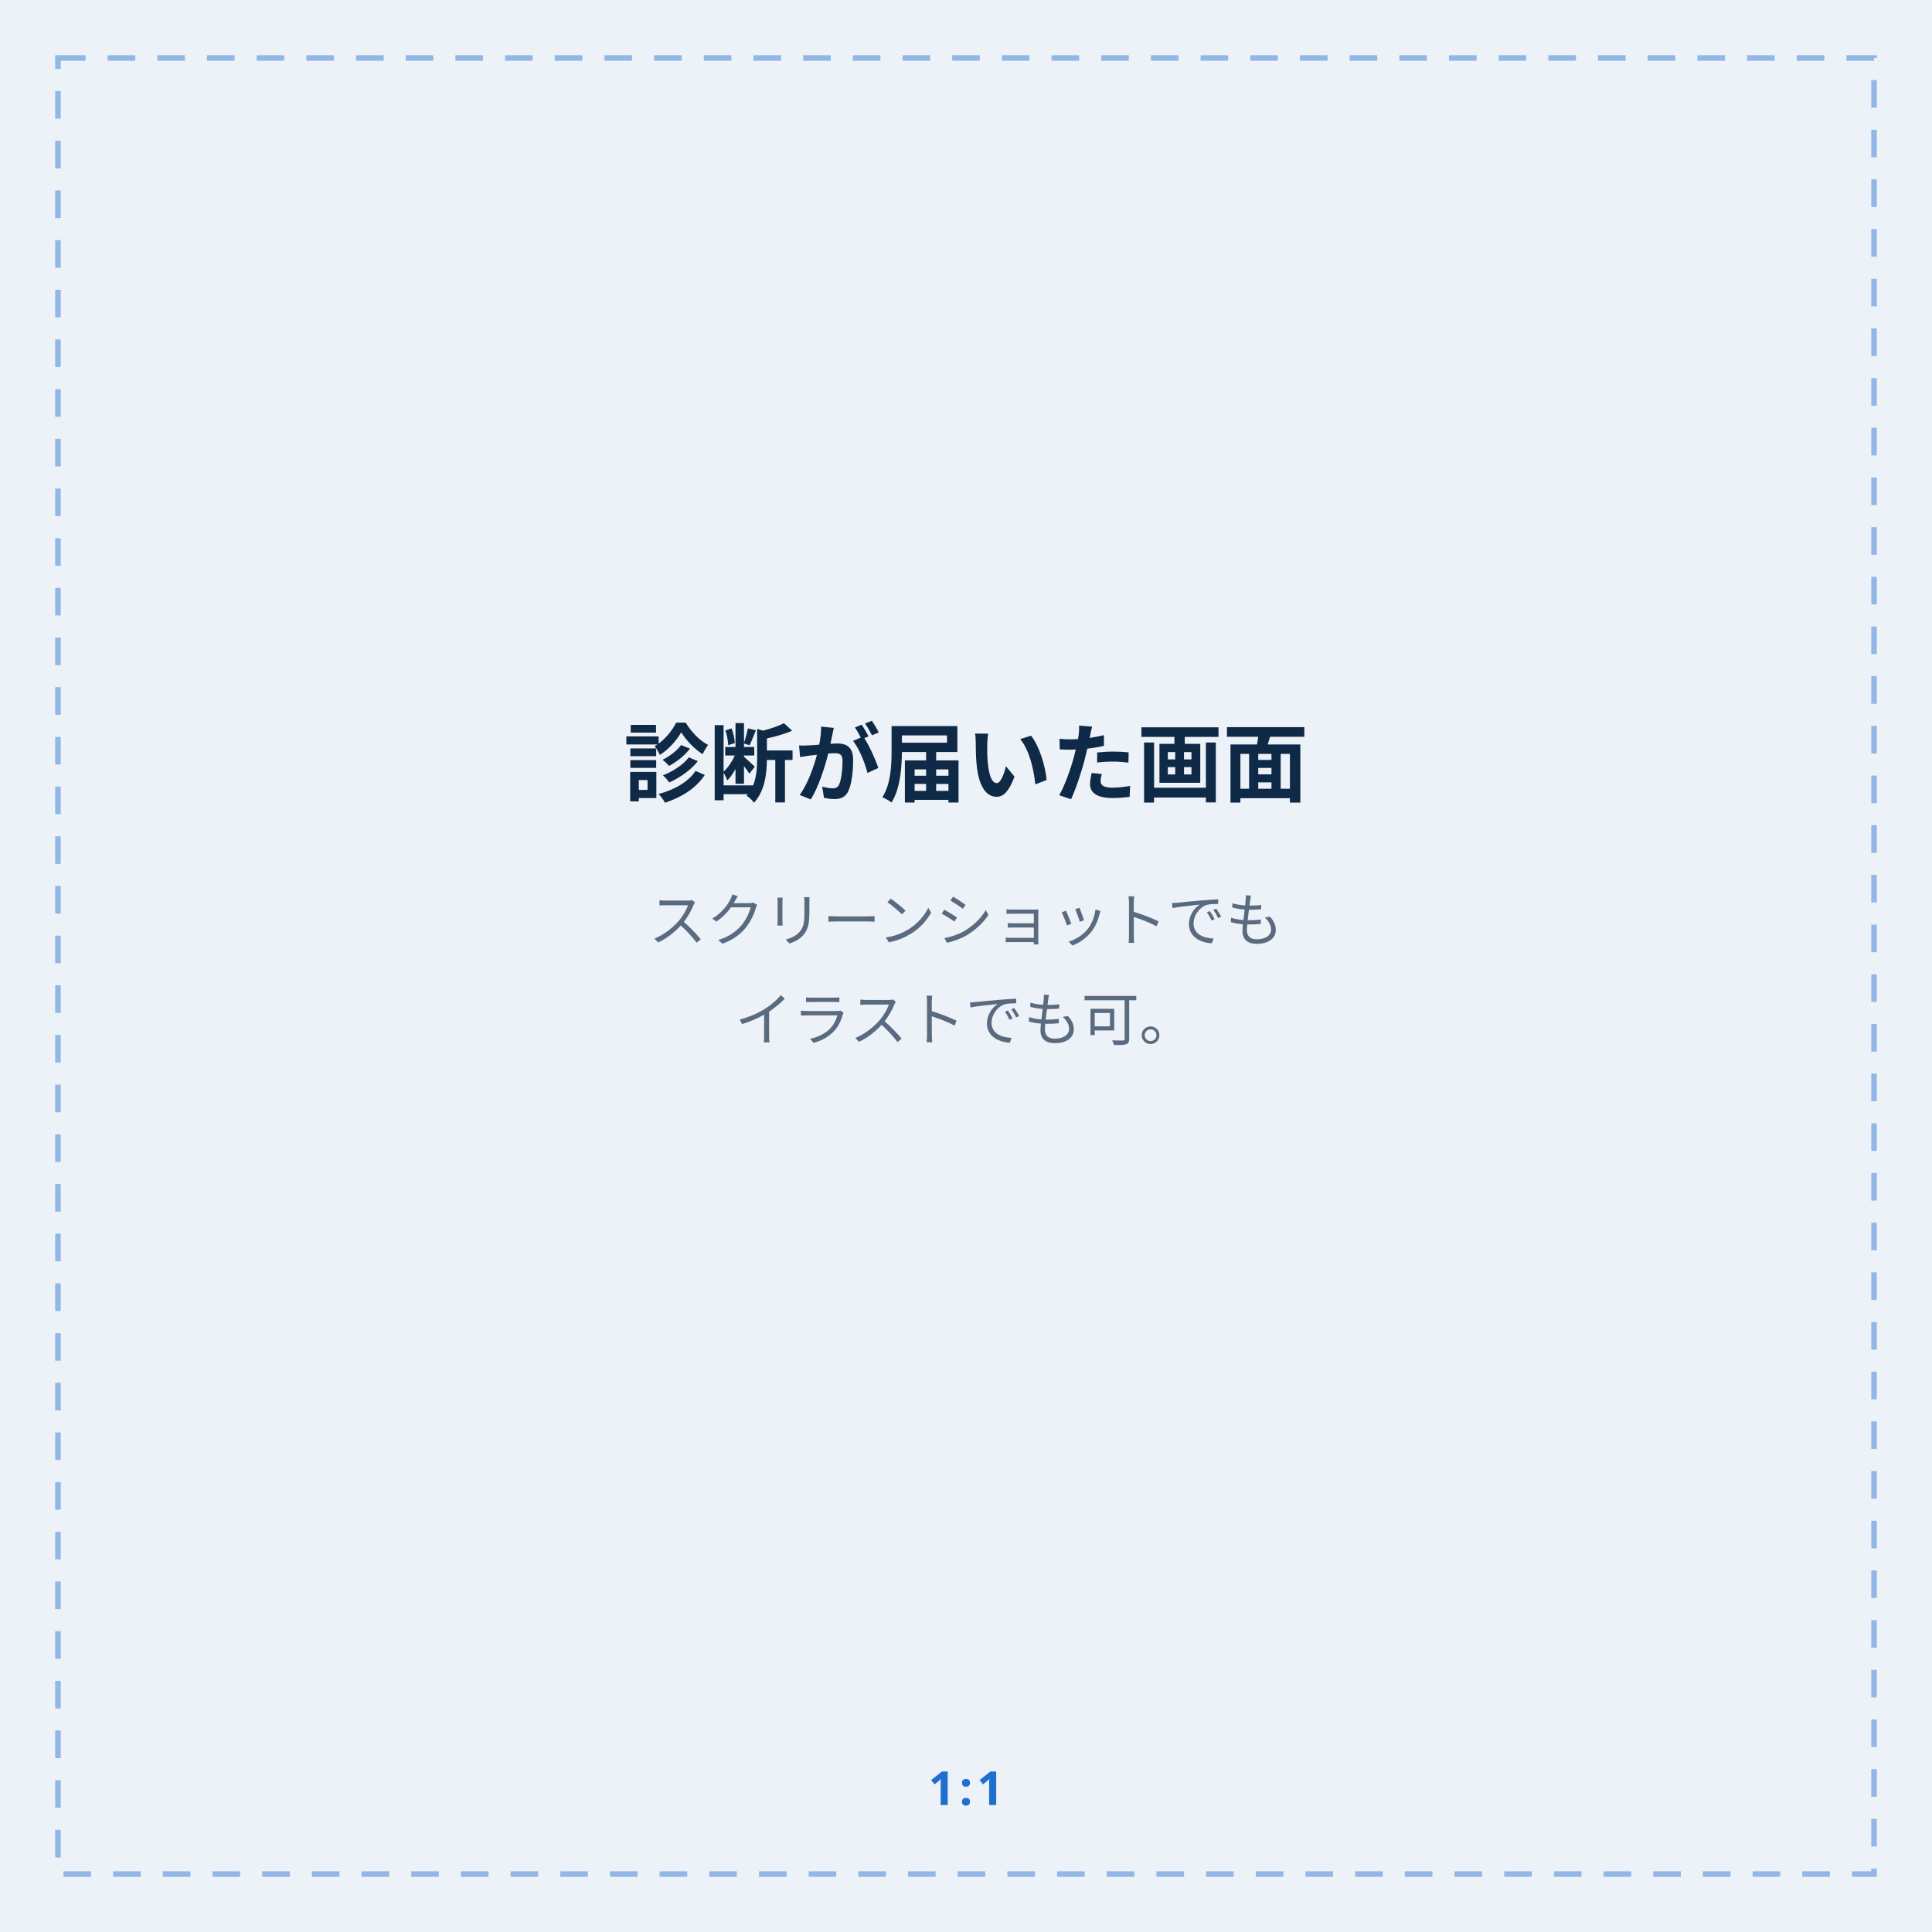
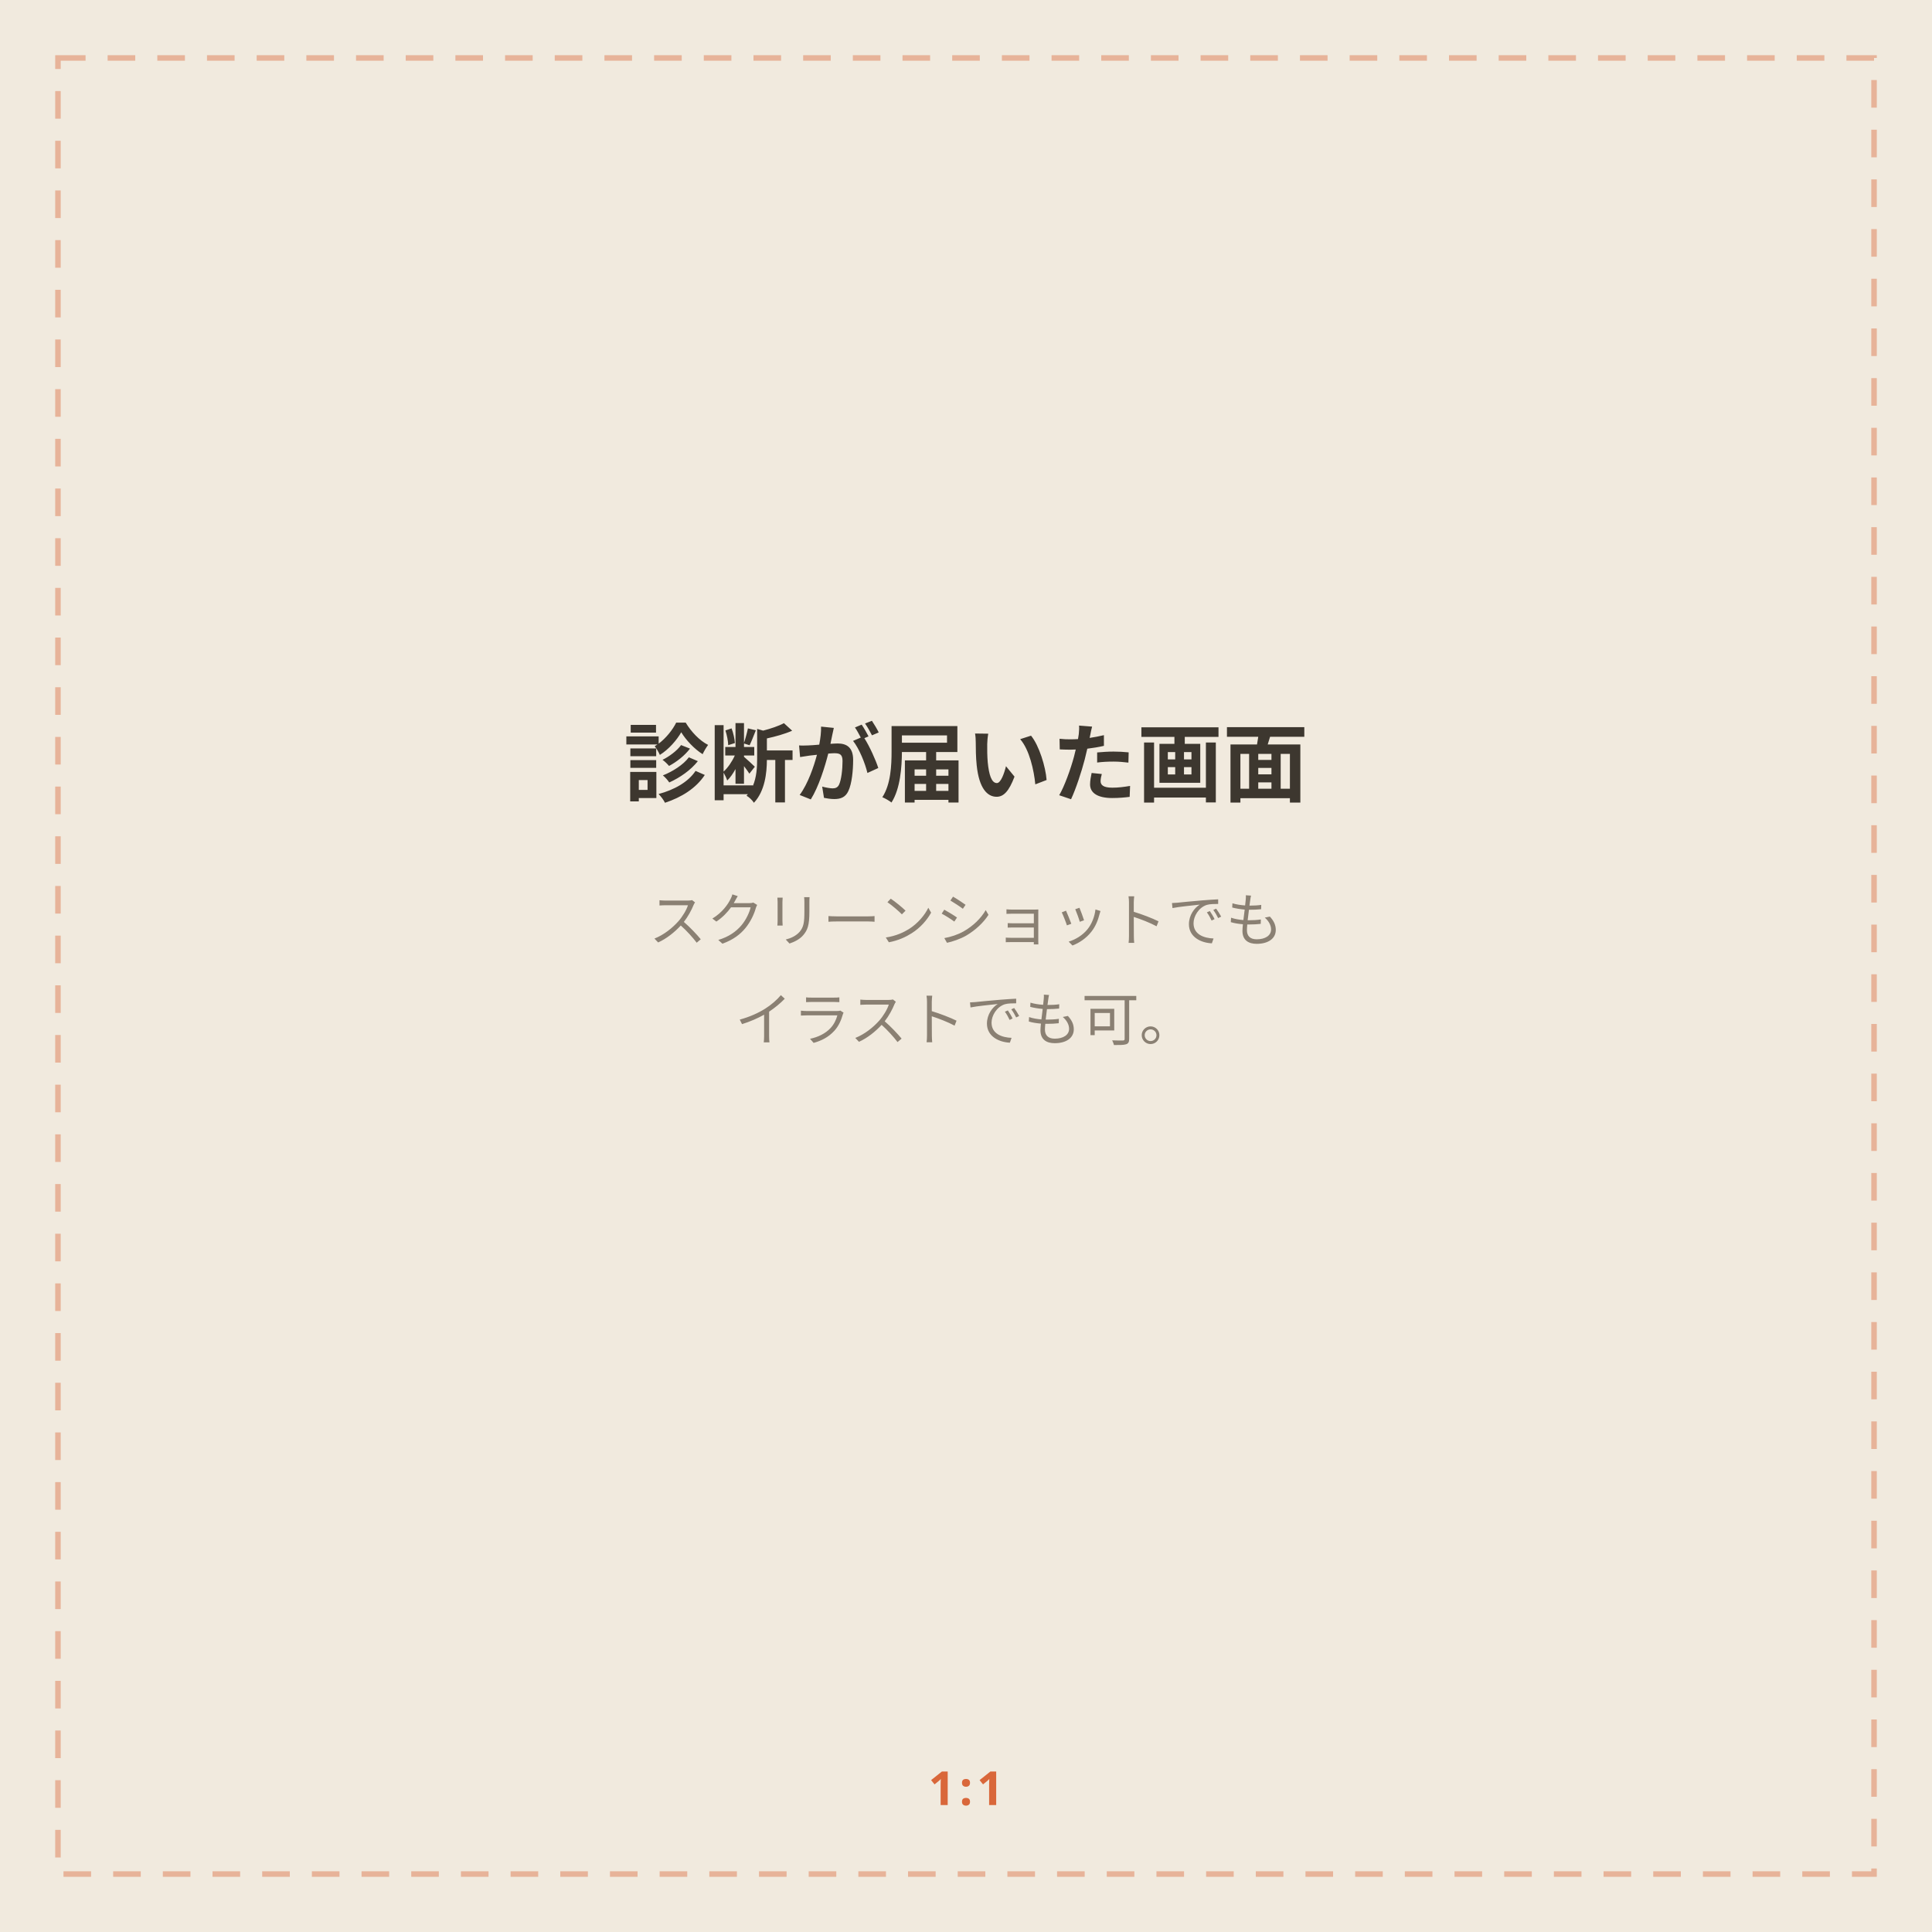
<svg xmlns="http://www.w3.org/2000/svg" viewBox="0 0 700 700" width="700" height="700" role="img" aria-label="診断が届いた画面（写真プレースホルダー）">
-   <rect width="700" height="700" fill="#EDF2F8" />
-   <rect x="21" y="21" width="658" height="658" fill="none" stroke="#1F6FD0" stroke-width="2" stroke-dasharray="10 8" opacity=".45" />
-   <text x="350" y="288" text-anchor="middle" fill="#0E2A47" font-family="system-ui, sans-serif" font-size="31" font-weight="700">診断が届いた画面</text>
-   <text x="350" y="341" text-anchor="middle" fill="#5A6B80" font-family="system-ui, sans-serif" font-size="21">スクリーンショットでも</text>
-   <text x="350" y="377" text-anchor="middle" fill="#5A6B80" font-family="system-ui, sans-serif" font-size="21">イラストでも可。</text>
-   <text x="350" y="654" text-anchor="middle" fill="#1F6FD0" font-family="system-ui, sans-serif" font-size="17" font-weight="700" letter-spacing="1.5">1:1</text>
+   <rect width="700" height="700" fill="#F1EADE" />
+   <rect x="21" y="21" width="658" height="658" fill="none" stroke="#D9673A" stroke-width="2" stroke-dasharray="10 8" opacity=".42" />
+   <text x="350" y="288" text-anchor="middle" fill="#3D372F" font-family="system-ui, sans-serif" font-size="31" font-weight="700">診断が届いた画面</text>
+   <text x="350" y="341" text-anchor="middle" fill="#8A8073" font-family="system-ui, sans-serif" font-size="21">スクリーンショットでも</text>
+   <text x="350" y="377" text-anchor="middle" fill="#8A8073" font-family="system-ui, sans-serif" font-size="21">イラストでも可。</text>
+   <text x="350" y="654" text-anchor="middle" fill="#D9673A" font-family="system-ui, sans-serif" font-size="17" font-weight="700" letter-spacing="1.5">1:1</text>
</svg>
